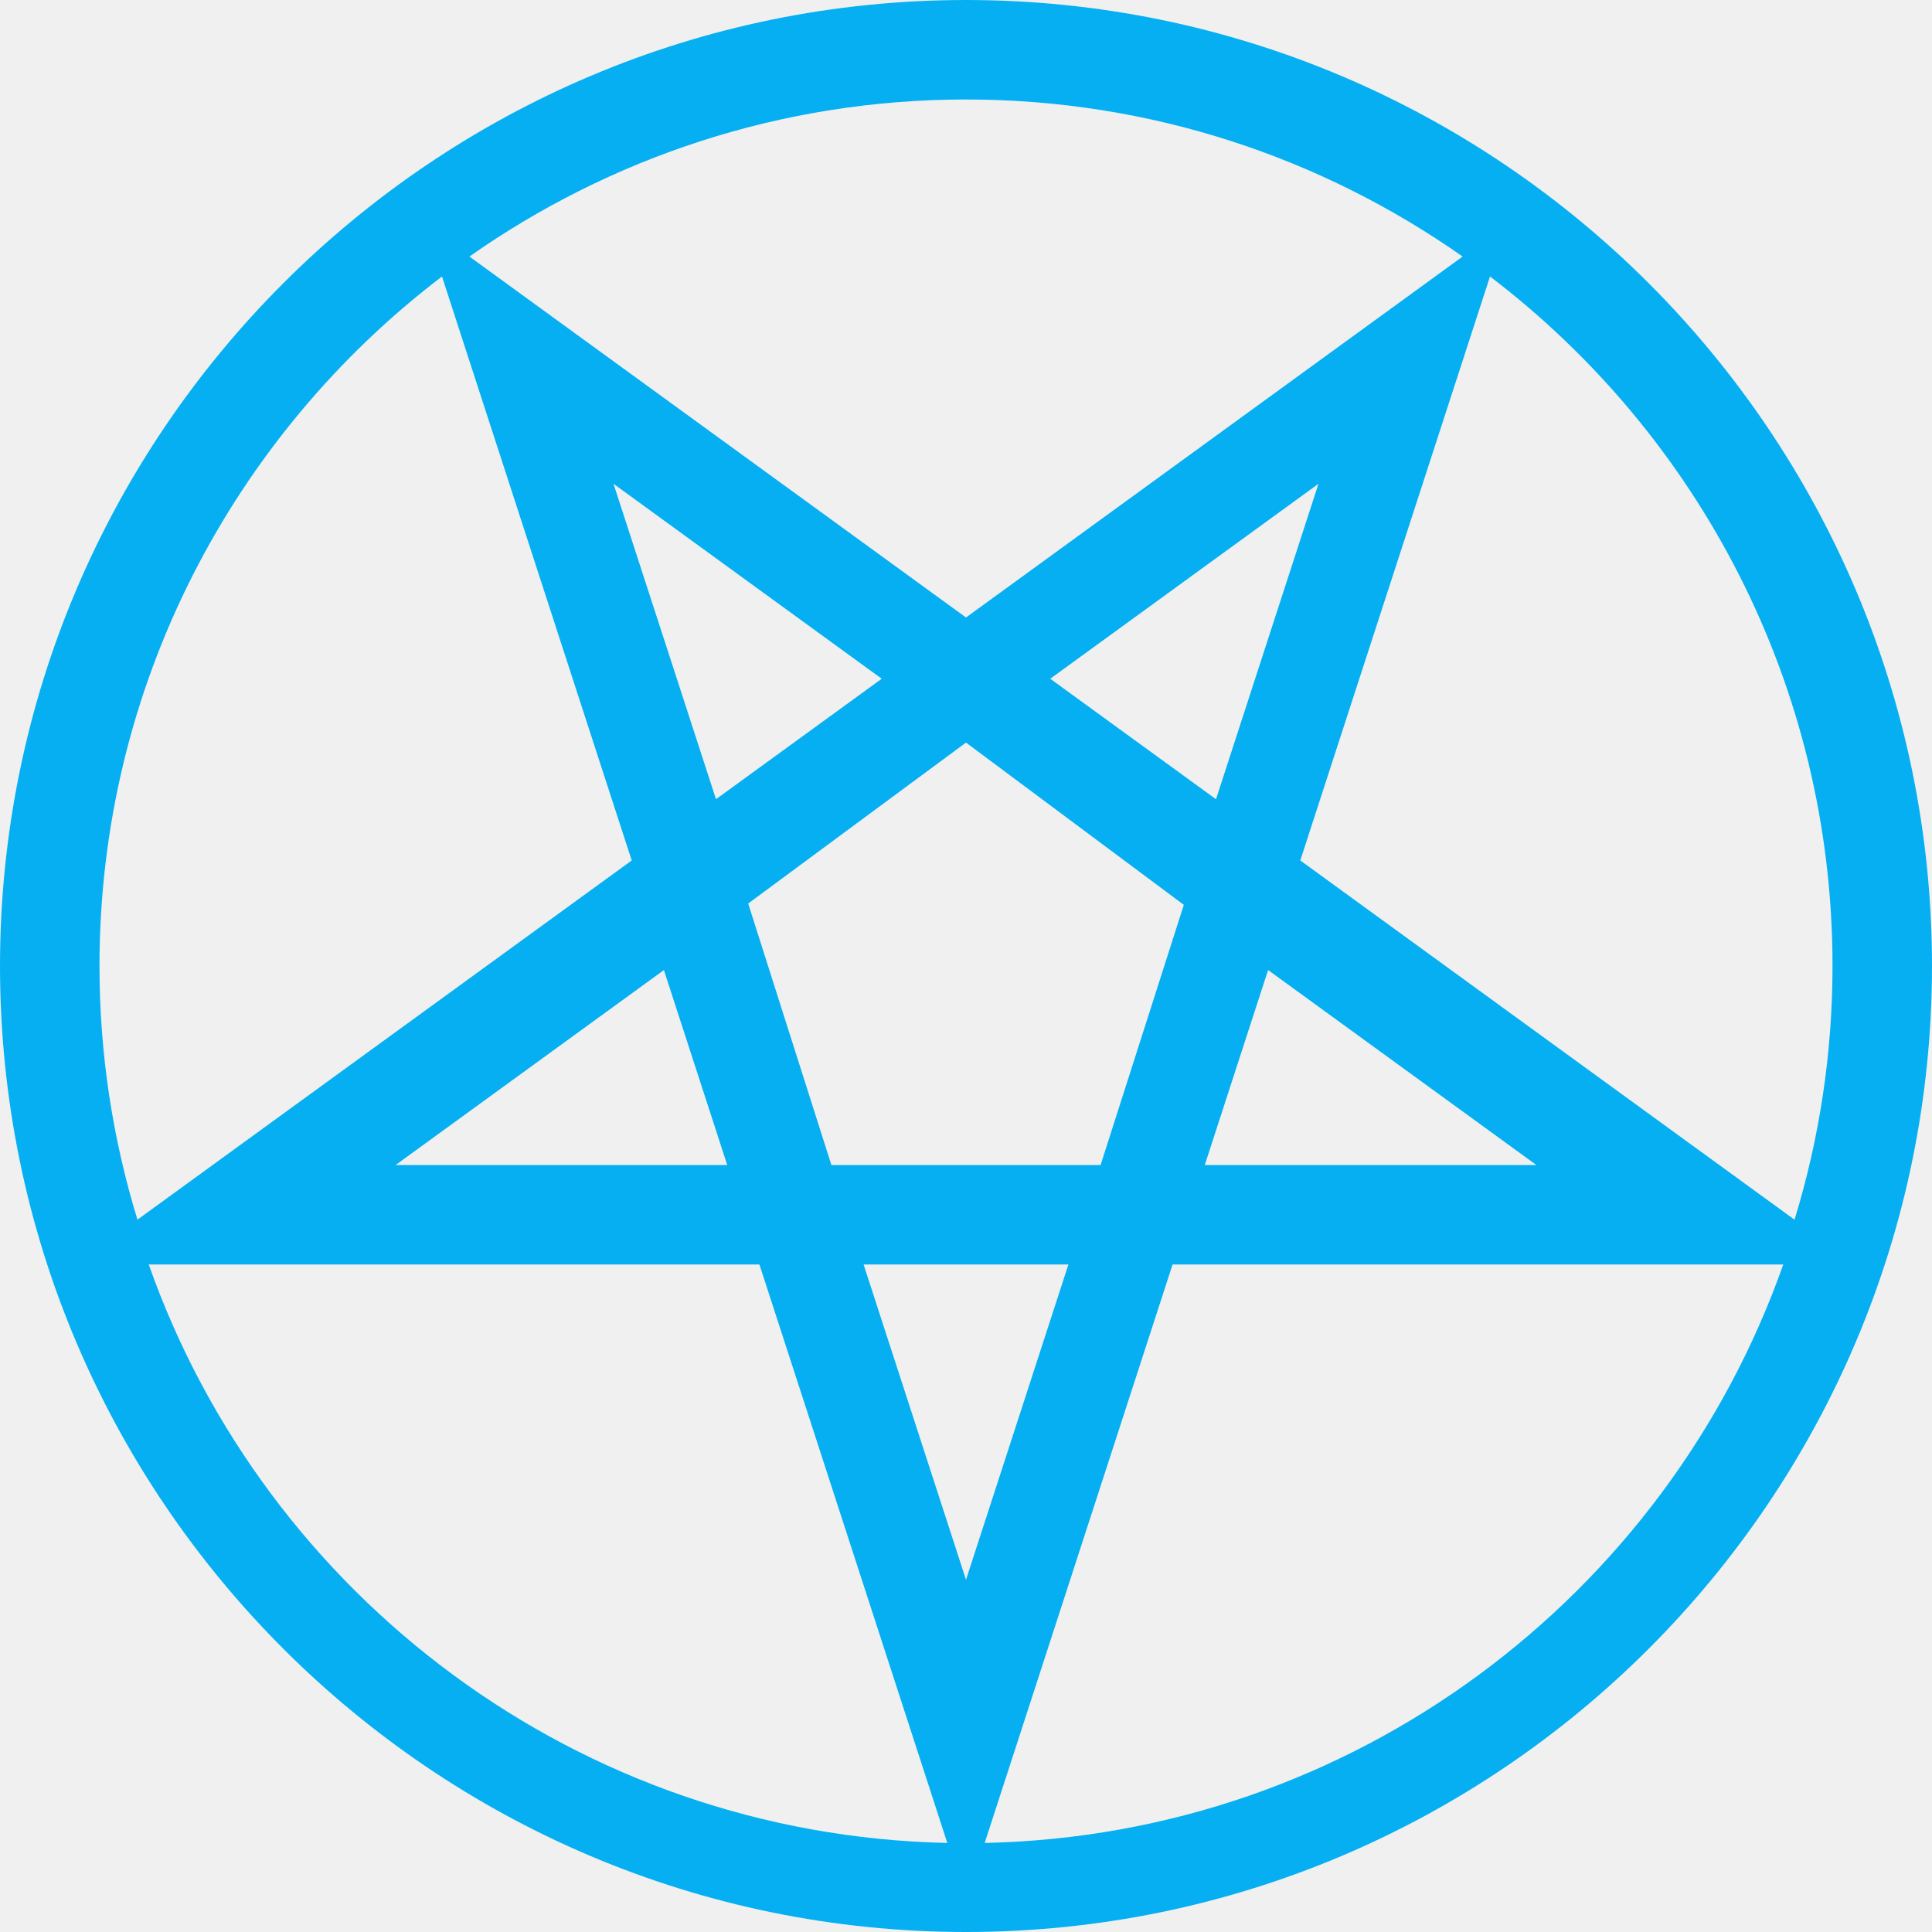
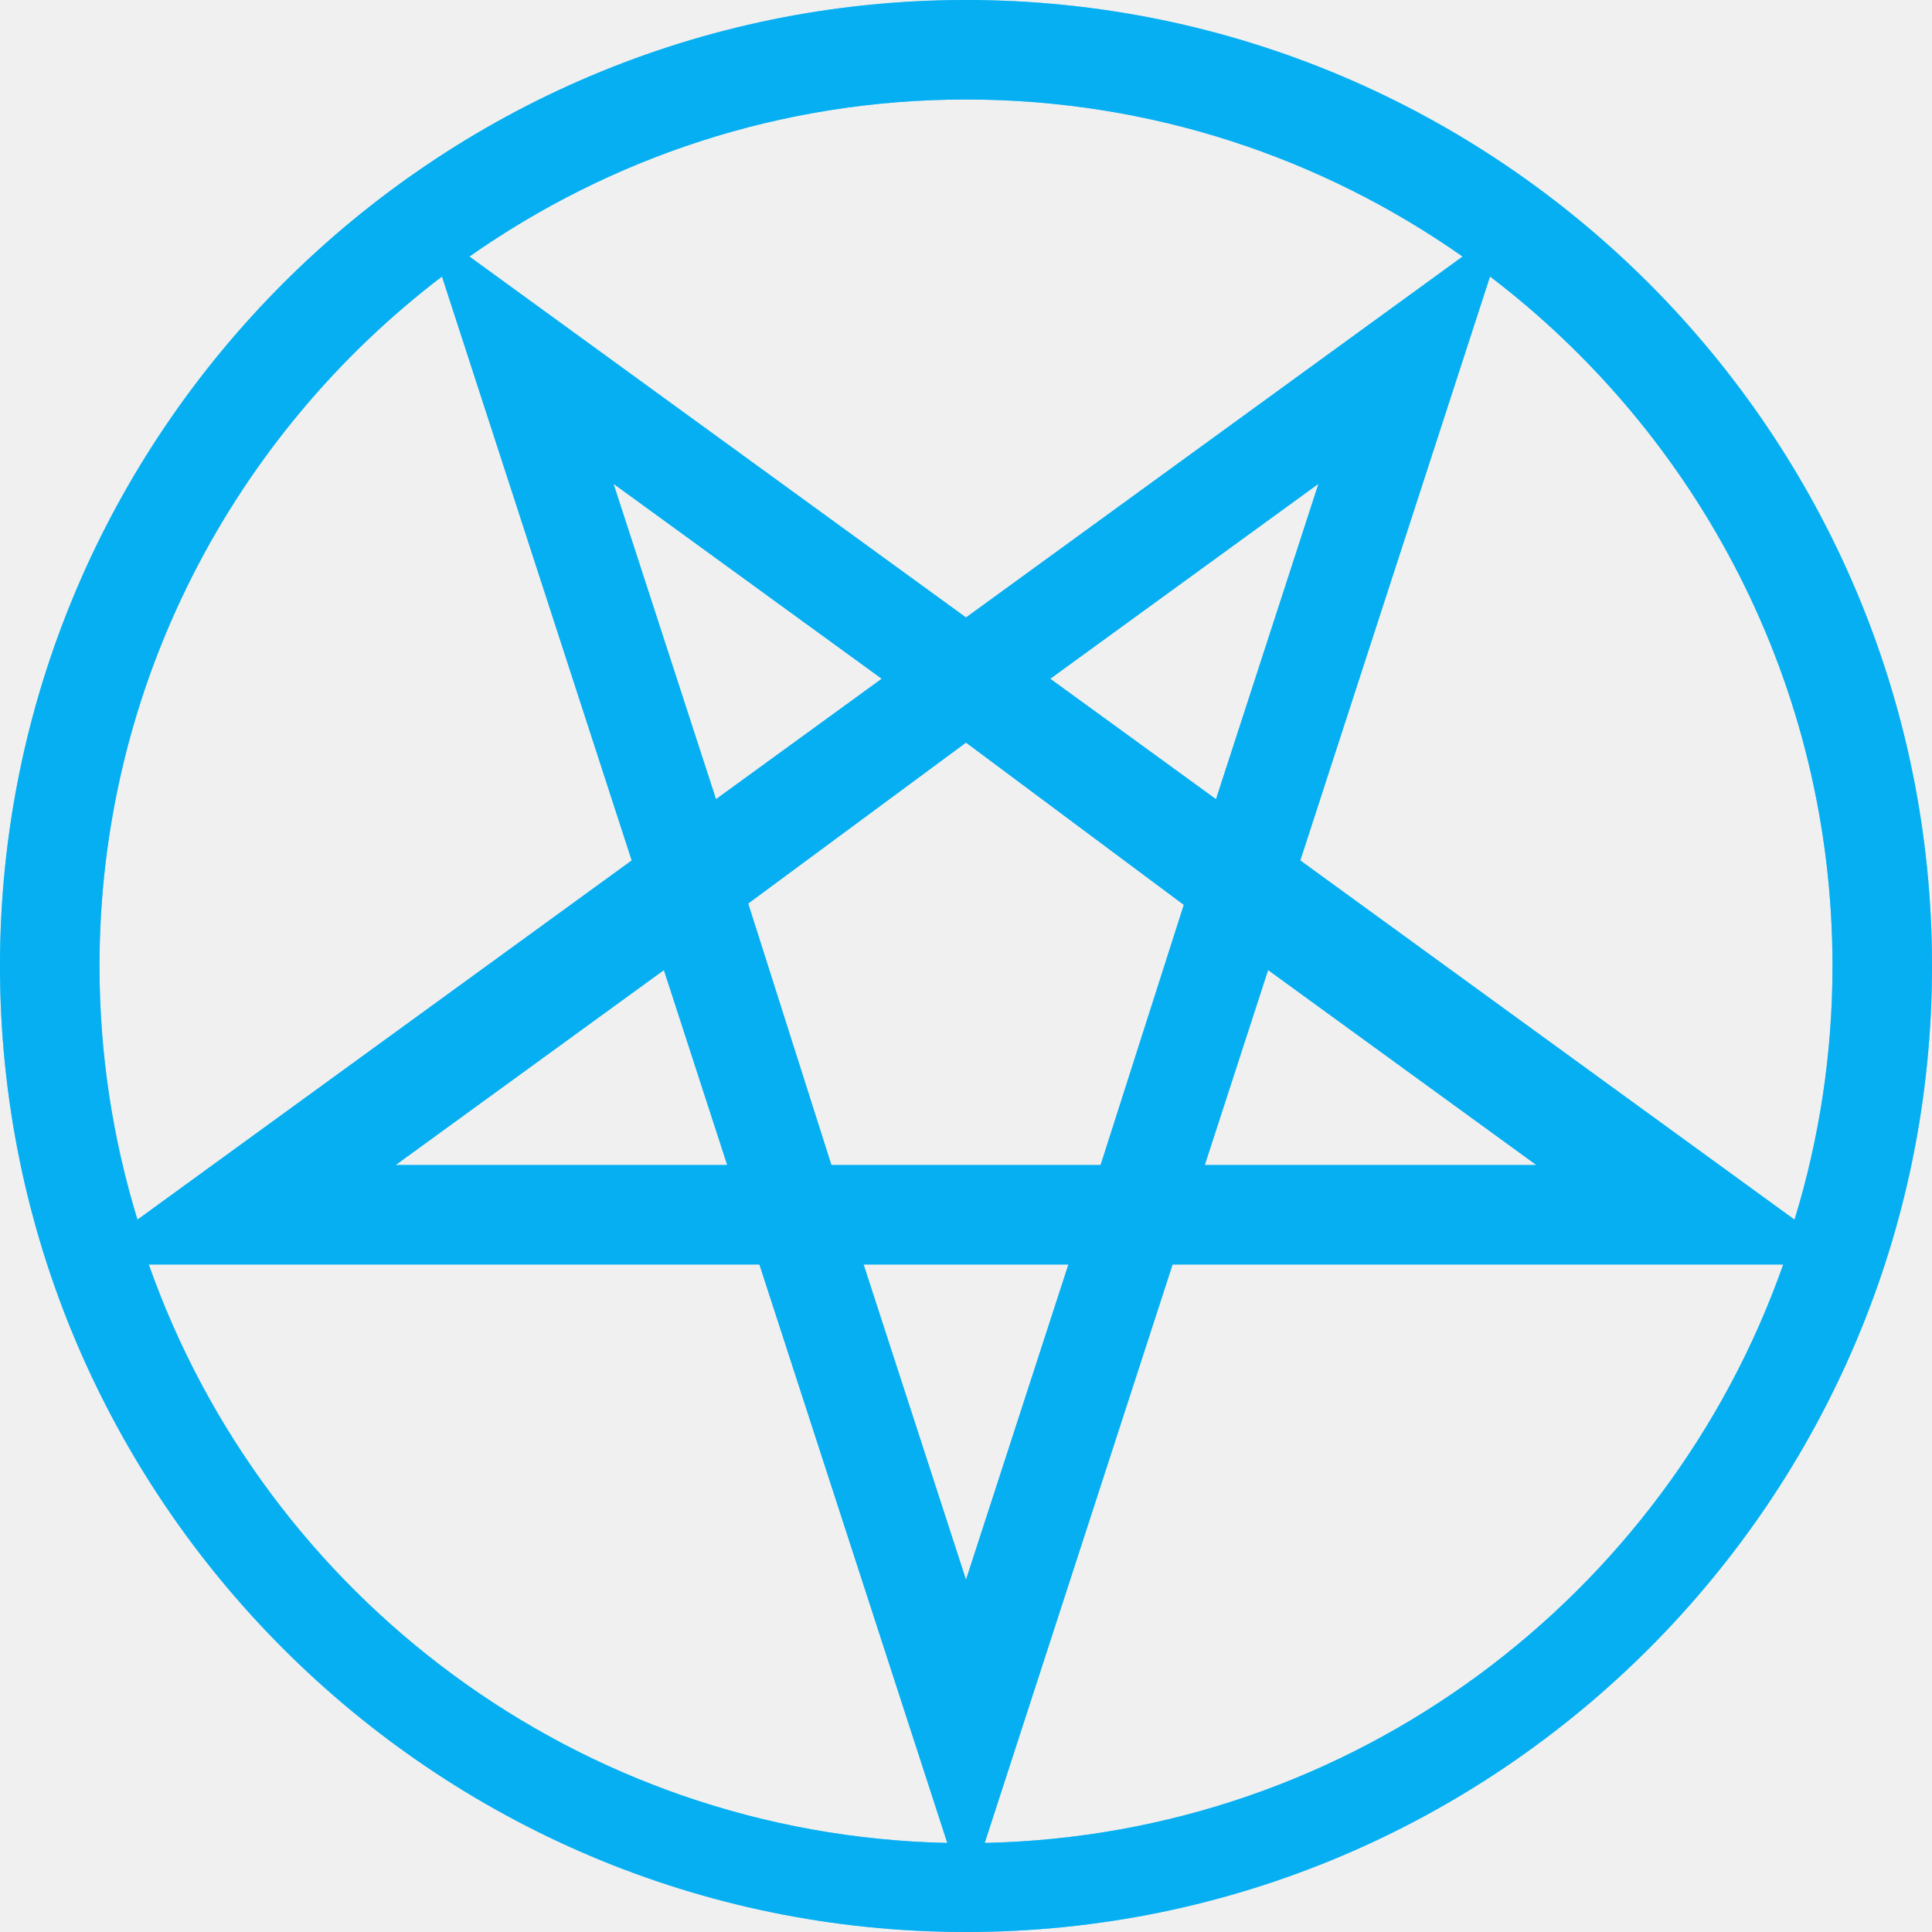
<svg xmlns="http://www.w3.org/2000/svg" width="60" height="60" viewBox="0 0 60 60" fill="none">
-   <mask id="path-1-inside-1_286_244" fill="white">
+   <mask id="path-1-inside-1_286_244" fill="#05AFF2">
    <path d="M30 0C13.458 0 0 13.457 0 29.999C0 46.542 13.458 60 30 60C46.542 60 60 46.542 60 29.999C60 13.457 46.542 0 30 0ZM56.91 29.999C56.91 32.74 56.495 35.385 55.731 37.878L40.382 26.722L46.274 8.587C52.732 13.507 56.91 21.273 56.91 29.999ZM26.82 39.27H33.18L30 49.06L26.82 39.27ZM25.82 36.18L23.236 28.06L30 23.062L36.764 28.101L34.18 36.18H25.82ZM22.236 24.819L19.054 15.026L27.382 21.079L22.236 24.819ZM22.584 36.18H12.288L20.618 30.127L22.584 36.18ZM32.617 21.079L40.946 15.025L37.764 24.82L32.617 21.079ZM39.382 30.126L47.712 36.18H37.416L39.382 30.126ZM45.422 7.967L30 19.176L14.578 7.967C18.949 4.899 24.266 3.09 30 3.09C35.735 3.09 41.051 4.899 45.422 7.967ZM13.726 8.587L19.618 26.722L4.269 37.877C3.505 35.385 3.09 32.739 3.09 29.999C3.09 21.273 7.268 13.507 13.726 8.587ZM4.62 39.27H23.584L29.419 57.234C17.964 56.989 8.251 49.571 4.62 39.27ZM30.581 57.234L36.416 39.27H55.38C51.748 49.571 42.036 56.988 30.581 57.234Z" />
  </mask>
-   <path d="M30 0C13.458 0 0 13.457 0 29.999C0 46.542 13.458 60 30 60C46.542 60 60 46.542 60 29.999C60 13.457 46.542 0 30 0ZM56.91 29.999C56.91 32.74 56.495 35.385 55.731 37.878L40.382 26.722L46.274 8.587C52.732 13.507 56.91 21.273 56.91 29.999ZM26.82 39.27H33.18L30 49.06L26.82 39.27ZM25.82 36.18L23.236 28.06L30 23.062L36.764 28.101L34.18 36.18H25.82ZM22.236 24.819L19.054 15.026L27.382 21.079L22.236 24.819ZM22.584 36.18H12.288L20.618 30.127L22.584 36.18ZM32.617 21.079L40.946 15.025L37.764 24.82L32.617 21.079ZM39.382 30.126L47.712 36.18H37.416L39.382 30.126ZM45.422 7.967L30 19.176L14.578 7.967C18.949 4.899 24.266 3.09 30 3.09C35.735 3.09 41.051 4.899 45.422 7.967ZM13.726 8.587L19.618 26.722L4.269 37.877C3.505 35.385 3.09 32.739 3.09 29.999C3.09 21.273 7.268 13.507 13.726 8.587ZM4.62 39.27H23.584L29.419 57.234C17.964 56.989 8.251 49.571 4.62 39.27ZM30.581 57.234L36.416 39.27H55.38C51.748 49.571 42.036 56.988 30.581 57.234Z" fill="#FEFEF6" />
+   <path d="M30 0C13.458 0 0 13.457 0 29.999C0 46.542 13.458 60 30 60C46.542 60 60 46.542 60 29.999C60 13.457 46.542 0 30 0ZM56.91 29.999C56.91 32.74 56.495 35.385 55.731 37.878L40.382 26.722L46.274 8.587C52.732 13.507 56.91 21.273 56.91 29.999ZM26.82 39.27H33.18L30 49.06L26.82 39.27ZM25.82 36.18L23.236 28.06L30 23.062L36.764 28.101L34.18 36.18H25.82ZM22.236 24.819L19.054 15.026L27.382 21.079L22.236 24.819ZM22.584 36.18H12.288L20.618 30.127L22.584 36.18ZM32.617 21.079L40.946 15.025L37.764 24.82L32.617 21.079ZM39.382 30.126L47.712 36.18H37.416L39.382 30.126ZM45.422 7.967L30 19.176L14.578 7.967C18.949 4.899 24.266 3.09 30 3.09C35.735 3.09 41.051 4.899 45.422 7.967ZM13.726 8.587L19.618 26.722L4.269 37.877C3.505 35.385 3.09 32.739 3.09 29.999C3.09 21.273 7.268 13.507 13.726 8.587ZM4.62 39.27H23.584L29.419 57.234C17.964 56.989 8.251 49.571 4.62 39.27ZM30.581 57.234L36.416 39.27H55.38C51.748 49.571 42.036 56.988 30.581 57.234Z" fill="#05AFF2" />
  <path d="M55.731 37.878L53.555 40.872L57.749 43.921L59.27 38.963L55.731 37.878ZM40.382 26.722L36.862 25.579L36.031 28.136L38.206 29.716L40.382 26.722ZM46.274 8.587L48.517 5.643L44.366 2.481L42.754 7.443L46.274 8.587ZM26.82 39.27V35.569H21.726L23.3 40.414L26.82 39.27ZM33.18 39.27L36.7 40.414L38.274 35.569H33.18V39.27ZM30 49.06L26.48 50.203L30 61.041L33.52 50.203L30 49.06ZM25.82 36.18L22.294 37.303L23.114 39.882H25.82V36.18ZM23.236 28.06L21.036 25.083L18.905 26.658L19.709 29.183L23.236 28.06ZM30 23.062L32.211 20.094L30.009 18.454L27.8 20.085L30 23.062ZM36.764 28.101L40.289 29.229L41.094 26.712L38.975 25.133L36.764 28.101ZM34.18 36.18V39.882H36.882L37.705 37.308L34.18 36.18ZM22.236 24.819L18.715 25.963L20.29 30.809L24.412 27.813L22.236 24.819ZM19.054 15.026L21.231 12.032L12.014 5.333L15.534 16.169L19.054 15.026ZM27.382 21.079L29.558 24.073L33.677 21.079L29.558 18.085L27.382 21.079ZM22.584 36.18V39.882H27.678L26.104 35.037L22.584 36.18ZM12.288 36.18L10.112 33.186L0.899 39.882H12.288V36.18ZM20.618 30.127L24.138 28.983L22.564 24.137L18.442 27.133L20.618 30.127ZM32.617 21.079L30.441 18.085L26.323 21.079L30.441 24.073L32.617 21.079ZM40.946 15.025L44.466 16.169L47.986 5.332L38.769 12.031L40.946 15.025ZM37.764 24.82L35.587 27.814L39.709 30.81L41.284 25.963L37.764 24.82ZM39.382 30.126L41.559 27.132L37.437 24.136L35.862 28.983L39.382 30.126ZM47.712 36.18V39.882H59.099L49.888 33.186L47.712 36.18ZM37.416 36.18L33.896 35.037L32.322 39.882H37.416V36.18ZM45.422 7.967L47.598 10.961L51.789 7.915L47.549 4.938L45.422 7.967ZM30 19.176L27.824 22.17L30 23.752L32.176 22.17L30 19.176ZM14.578 7.967L12.451 4.938L8.211 7.915L12.402 10.961L14.578 7.967ZM13.726 8.587L17.247 7.443L15.634 2.48L11.483 5.643L13.726 8.587ZM19.618 26.722L21.794 29.716L23.968 28.135L23.138 25.578L19.618 26.722ZM4.269 37.877L0.731 38.962L2.251 43.92L6.445 40.871L4.269 37.877ZM3.09 29.999H-0.611H3.09ZM4.62 39.27V35.569H-0.609L1.13 40.501L4.62 39.27ZM23.584 39.27L27.104 38.127L26.273 35.569H23.584V39.27ZM29.419 57.234L29.34 60.934L34.549 61.045L32.939 56.09L29.419 57.234ZM30.581 57.234L27.061 56.09L25.451 61.046L30.66 60.934L30.581 57.234ZM36.416 39.27V35.569H33.727L32.896 38.127L36.416 39.27ZM55.38 39.27L58.87 40.501L60.609 35.569H55.38V39.27ZM30 -3.701C11.414 -3.701 -3.701 11.413 -3.701 29.999H3.701C3.701 15.502 15.502 3.701 30 3.701V-3.701ZM-3.701 29.999C-3.701 48.586 11.414 63.701 30 63.701V56.299C15.502 56.299 3.701 44.498 3.701 29.999H-3.701ZM30 63.701C48.586 63.701 63.701 48.586 63.701 29.999H56.299C56.299 44.498 44.497 56.299 30 56.299V63.701ZM63.701 29.999C63.701 11.413 48.586 -3.701 30 -3.701V3.701C44.498 3.701 56.299 15.502 56.299 29.999H63.701ZM53.209 29.999C53.209 32.365 52.851 34.644 52.192 36.793L59.27 38.963C60.139 36.125 60.611 33.115 60.611 29.999H53.209ZM57.907 34.884L42.558 23.728L38.206 29.716L53.555 40.872L57.907 34.884ZM43.902 27.866L49.794 9.73L42.754 7.443L36.862 25.579L43.902 27.866ZM44.031 11.531C49.614 15.784 53.209 22.482 53.209 29.999H60.611C60.611 20.064 55.85 11.229 48.517 5.643L44.031 11.531ZM26.82 42.972H33.18V35.569H26.82V42.972ZM29.66 38.127L26.48 47.916L33.52 50.203L36.7 40.414L29.66 38.127ZM33.52 47.916L30.34 38.127L23.3 40.414L26.48 50.203L33.52 47.916ZM29.347 35.058L26.762 26.938L19.709 29.183L22.294 37.303L29.347 35.058ZM25.435 31.037L32.199 26.039L27.8 20.085L21.036 25.083L25.435 31.037ZM27.788 26.03L34.553 31.07L38.975 25.133L32.211 20.094L27.788 26.03ZM33.239 26.974L30.654 35.053L37.705 37.308L40.289 29.229L33.239 26.974ZM34.18 32.479H25.82V39.882H34.18V32.479ZM25.756 23.676L22.575 13.882L15.534 16.169L18.715 25.963L25.756 23.676ZM16.878 18.02L25.206 24.073L29.558 18.085L21.231 12.032L16.878 18.02ZM25.206 18.085L20.06 21.825L24.412 27.813L29.558 24.073L25.206 18.085ZM22.584 32.479H12.288V39.882H22.584V32.479ZM14.464 39.174L22.794 33.121L18.442 27.133L10.112 33.186L14.464 39.174ZM17.098 31.27L19.064 37.324L26.104 35.037L24.138 28.983L17.098 31.27ZM34.794 24.073L43.122 18.019L38.769 12.031L30.441 18.085L34.794 24.073ZM37.425 13.882L34.244 23.676L41.284 25.963L44.466 16.169L37.425 13.882ZM39.94 21.826L34.794 18.085L30.441 24.073L35.587 27.814L39.94 21.826ZM37.206 33.12L45.535 39.174L49.888 33.186L41.559 27.132L37.206 33.12ZM47.712 32.479H37.416V39.882H47.712V32.479ZM40.936 37.324L42.903 31.27L35.862 28.983L33.896 35.037L40.936 37.324ZM43.246 4.973L27.824 16.182L32.176 22.17L47.598 10.961L43.246 4.973ZM32.176 16.182L16.754 4.973L12.402 10.961L27.824 22.17L32.176 16.182ZM16.704 10.997C20.478 8.348 25.057 6.791 30 6.791V-0.611C23.475 -0.611 17.421 1.45 12.451 4.938L16.704 10.997ZM30 6.791C34.944 6.791 39.523 8.348 43.295 10.996L47.549 4.938C42.58 1.45 36.526 -0.611 30 -0.611V6.791ZM10.206 9.73L16.098 27.865L23.138 25.578L17.247 7.443L10.206 9.73ZM17.442 23.728L2.093 34.883L6.445 40.871L21.794 29.716L17.442 23.728ZM7.808 36.792C7.149 34.644 6.791 32.364 6.791 29.999H-0.611C-0.611 33.114 -0.14 36.125 0.731 38.962L7.808 36.792ZM6.791 29.999C6.791 22.482 10.386 15.784 15.969 11.531L11.483 5.643C4.15 11.229 -0.611 20.064 -0.611 29.999L6.791 29.999ZM4.62 42.972H23.584V35.569H4.62V42.972ZM20.064 40.414L25.899 58.377L32.939 56.09L27.104 38.127L20.064 40.414ZM29.498 53.533C19.628 53.323 11.245 46.93 8.111 38.04L1.13 40.501C5.258 52.212 16.3 60.656 29.34 60.934L29.498 53.533ZM34.101 58.377L39.936 40.414L32.896 38.127L27.061 56.09L34.101 58.377ZM36.416 42.972H55.38V35.569H36.416V42.972ZM51.889 38.04C48.755 46.93 40.372 53.322 30.502 53.533L30.66 60.934C43.7 60.655 54.742 52.212 58.87 40.501L51.889 38.04Z" fill="#05AFF2" mask="url(#path-1-inside-1_286_244)" />
</svg>
